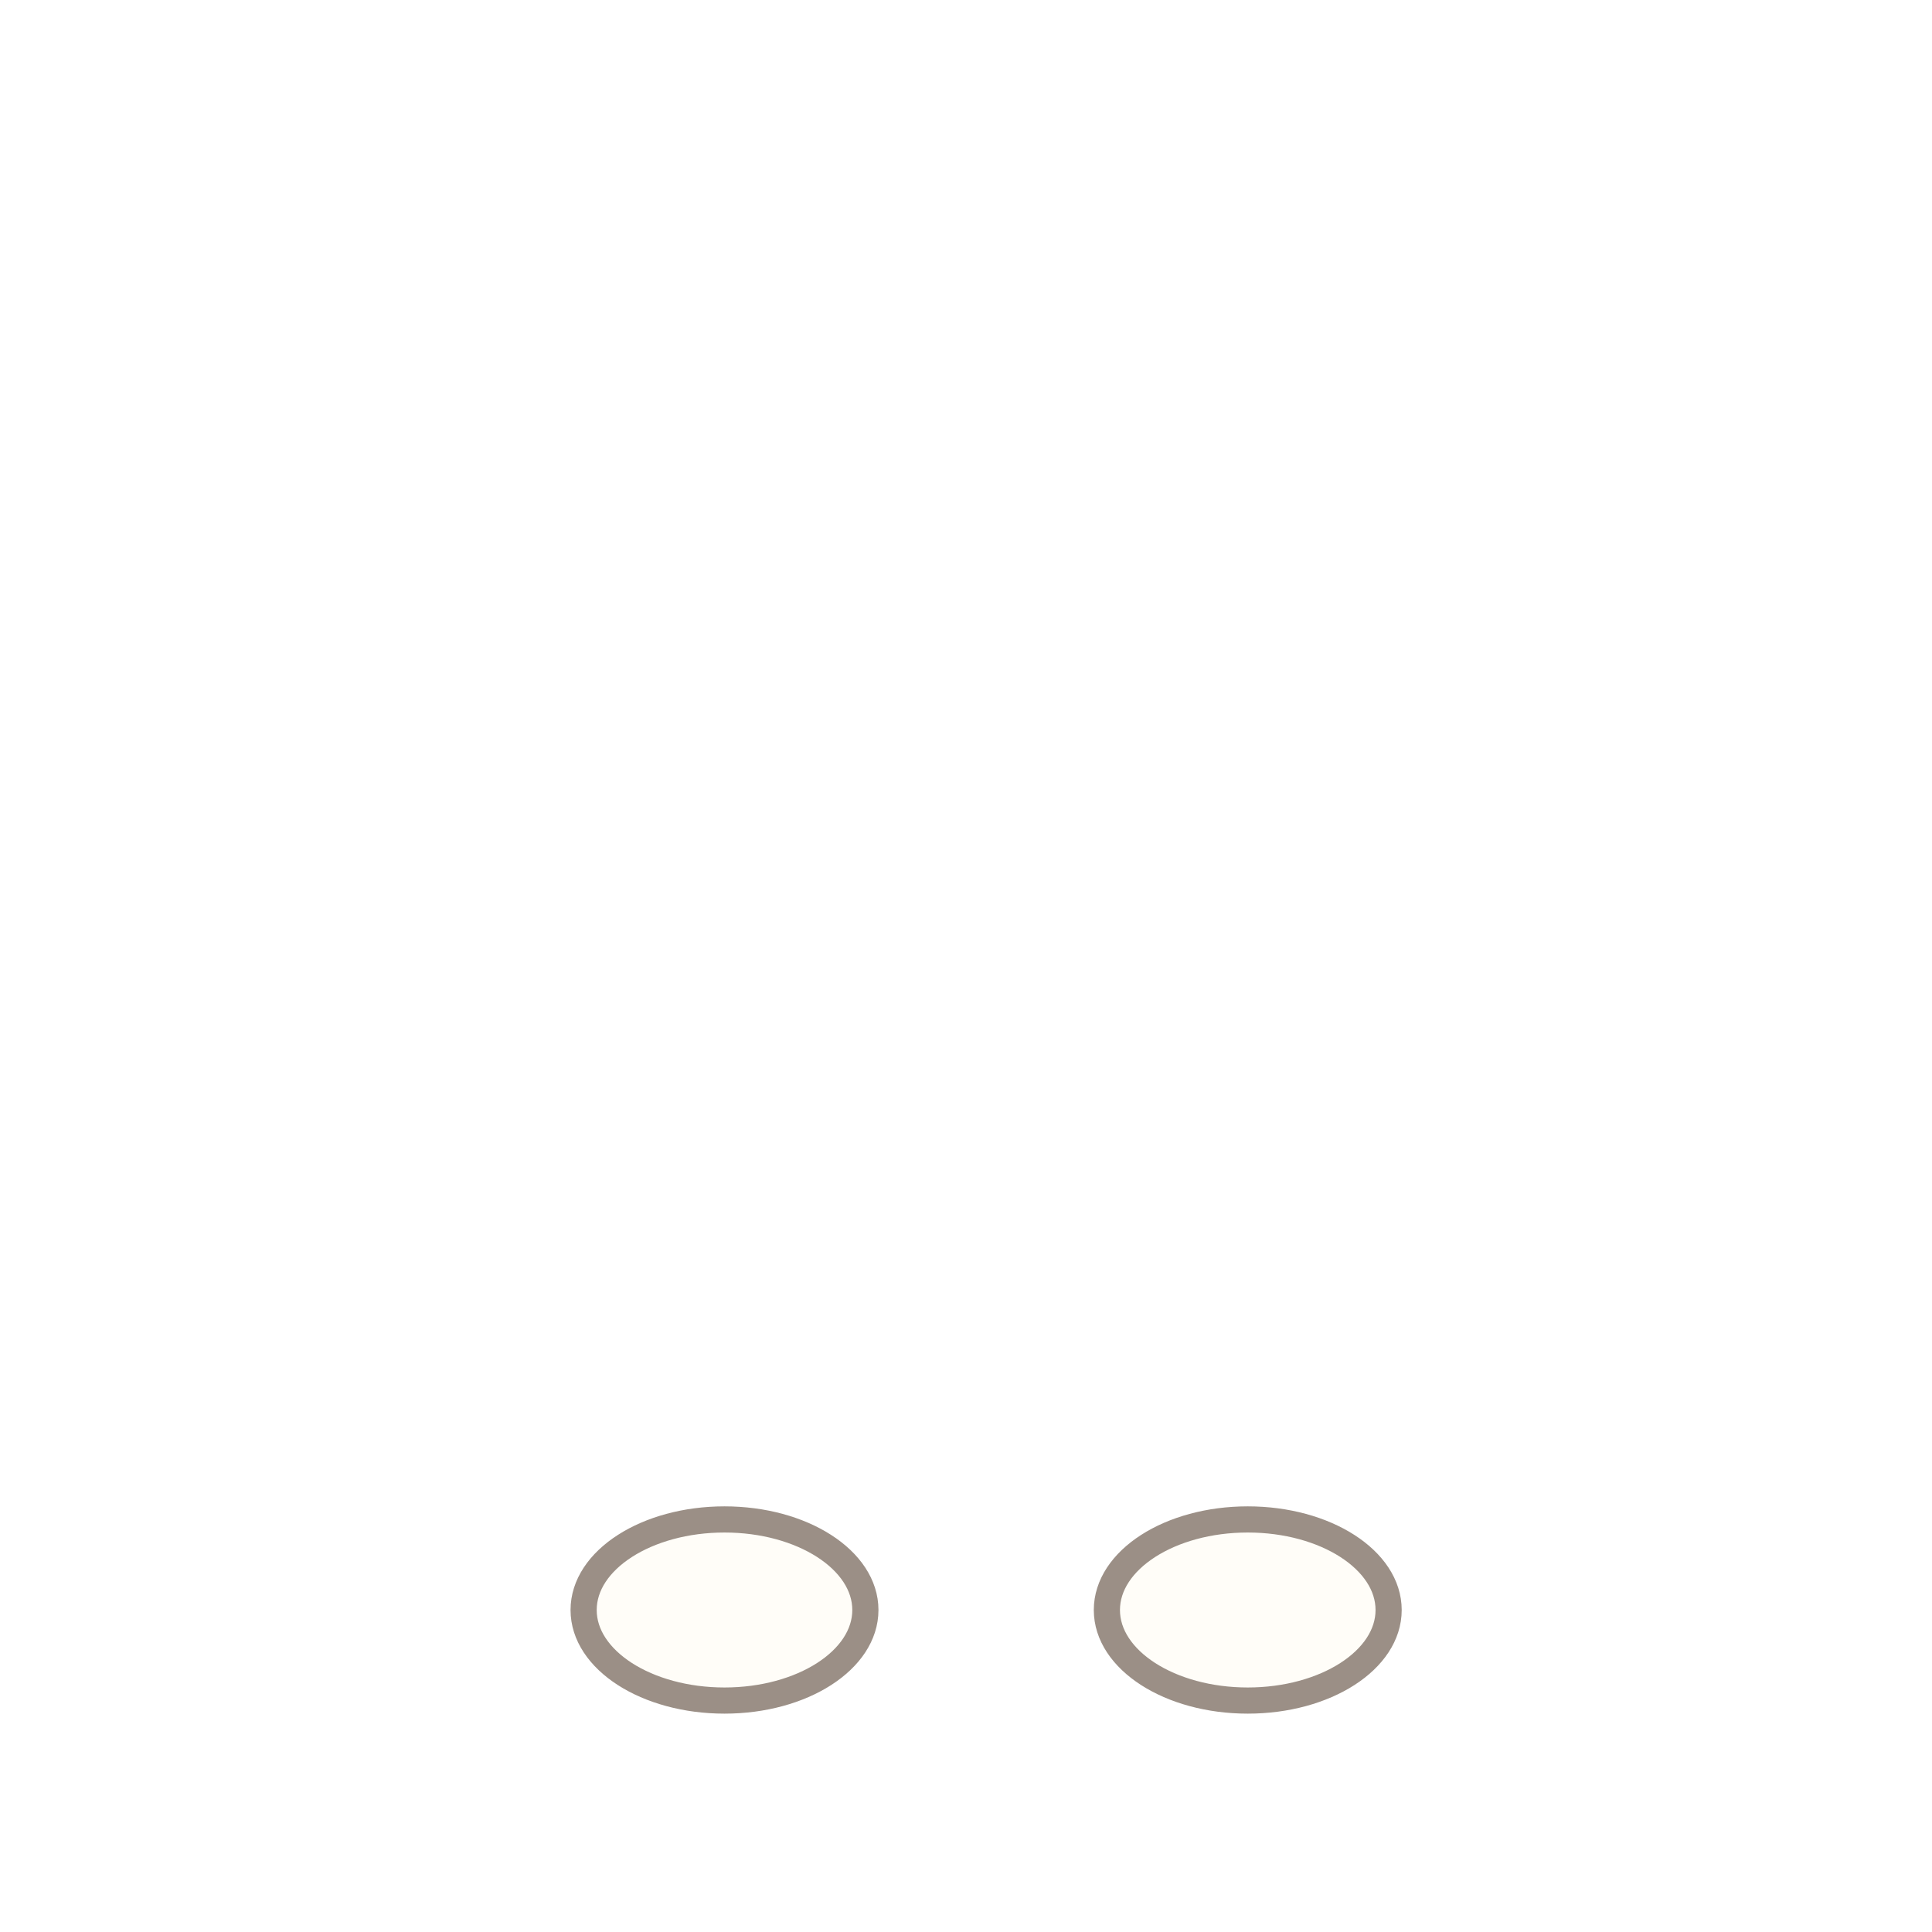
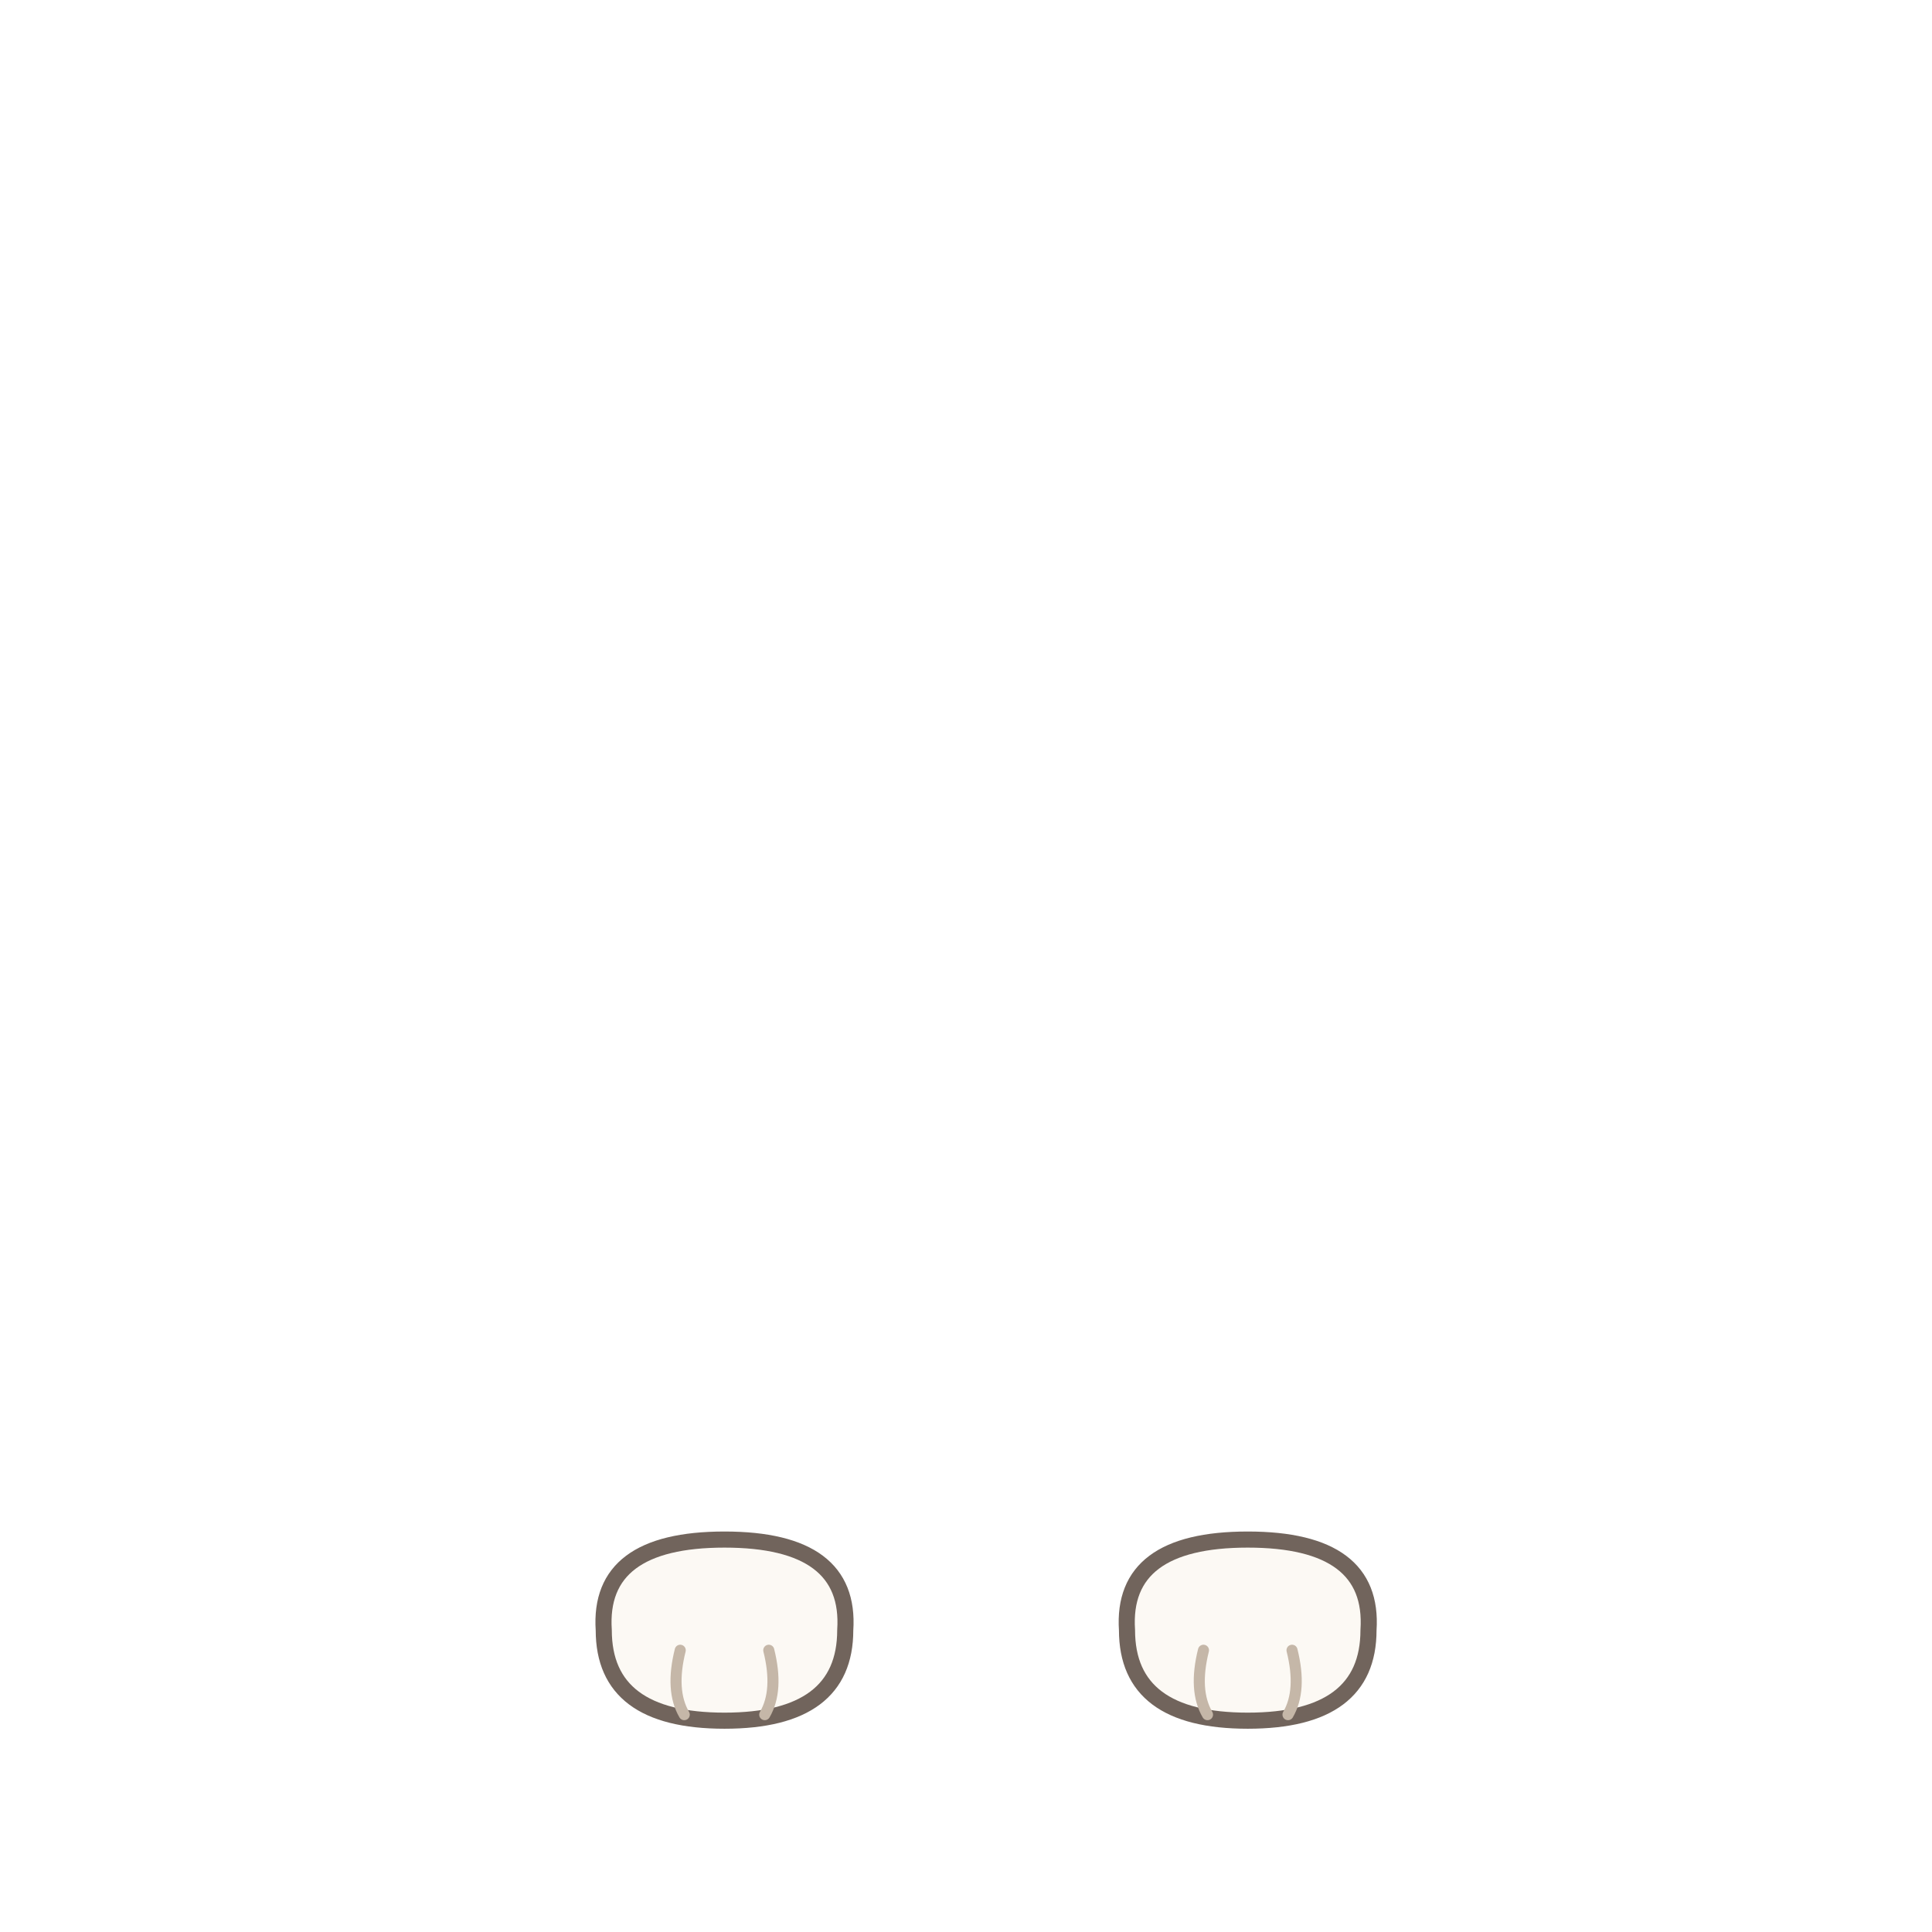
<svg xmlns="http://www.w3.org/2000/svg" width="96" height="96" viewBox="0 0 96 96" fill="none" stroke-linecap="round" stroke-linejoin="round">
  <g id="front-paws-step-left">
-     <ellipse cx="36" cy="80" rx="7" ry="4.5" fill="#fffdf8" stroke="#9b8f86" stroke-width="1.3" />
-     <ellipse cx="62" cy="80" rx="7" ry="4.5" fill="#fffdf8" stroke="#9b8f86" stroke-width="1.3" />
+     <path d="M 30 81 Q 29.7 76.5 36 76.5 Q 42.3 76.5 42 81 Q 42 85.5 36 85.5 Q 30 85.5 30 81 Z" fill="#fcf9f4" stroke="#71645c" stroke-width="0.8" />
+     <path d="M 33.8 82 Q 33.3 84 34 85.2 M 38.2 82 Q 38.7 84 38 85.2" fill="none" stroke="#c5b7a8" stroke-width="0.55" />
+     <path d="M 56 81 Q 55.7 76.5 62 76.5 Q 68.3 76.5 68 81 Q 68 85.5 62 85.5 Q 56 85.5 56 81 Z" fill="#fcf9f4" stroke="#71645c" stroke-width="0.8" />
+     <path d="M 59.8 82 Q 59.3 84 60 85.2 M 64.2 82 Q 64.7 84 64 85.2" fill="none" stroke="#c5b7a8" stroke-width="0.55" />
  </g>
</svg>
